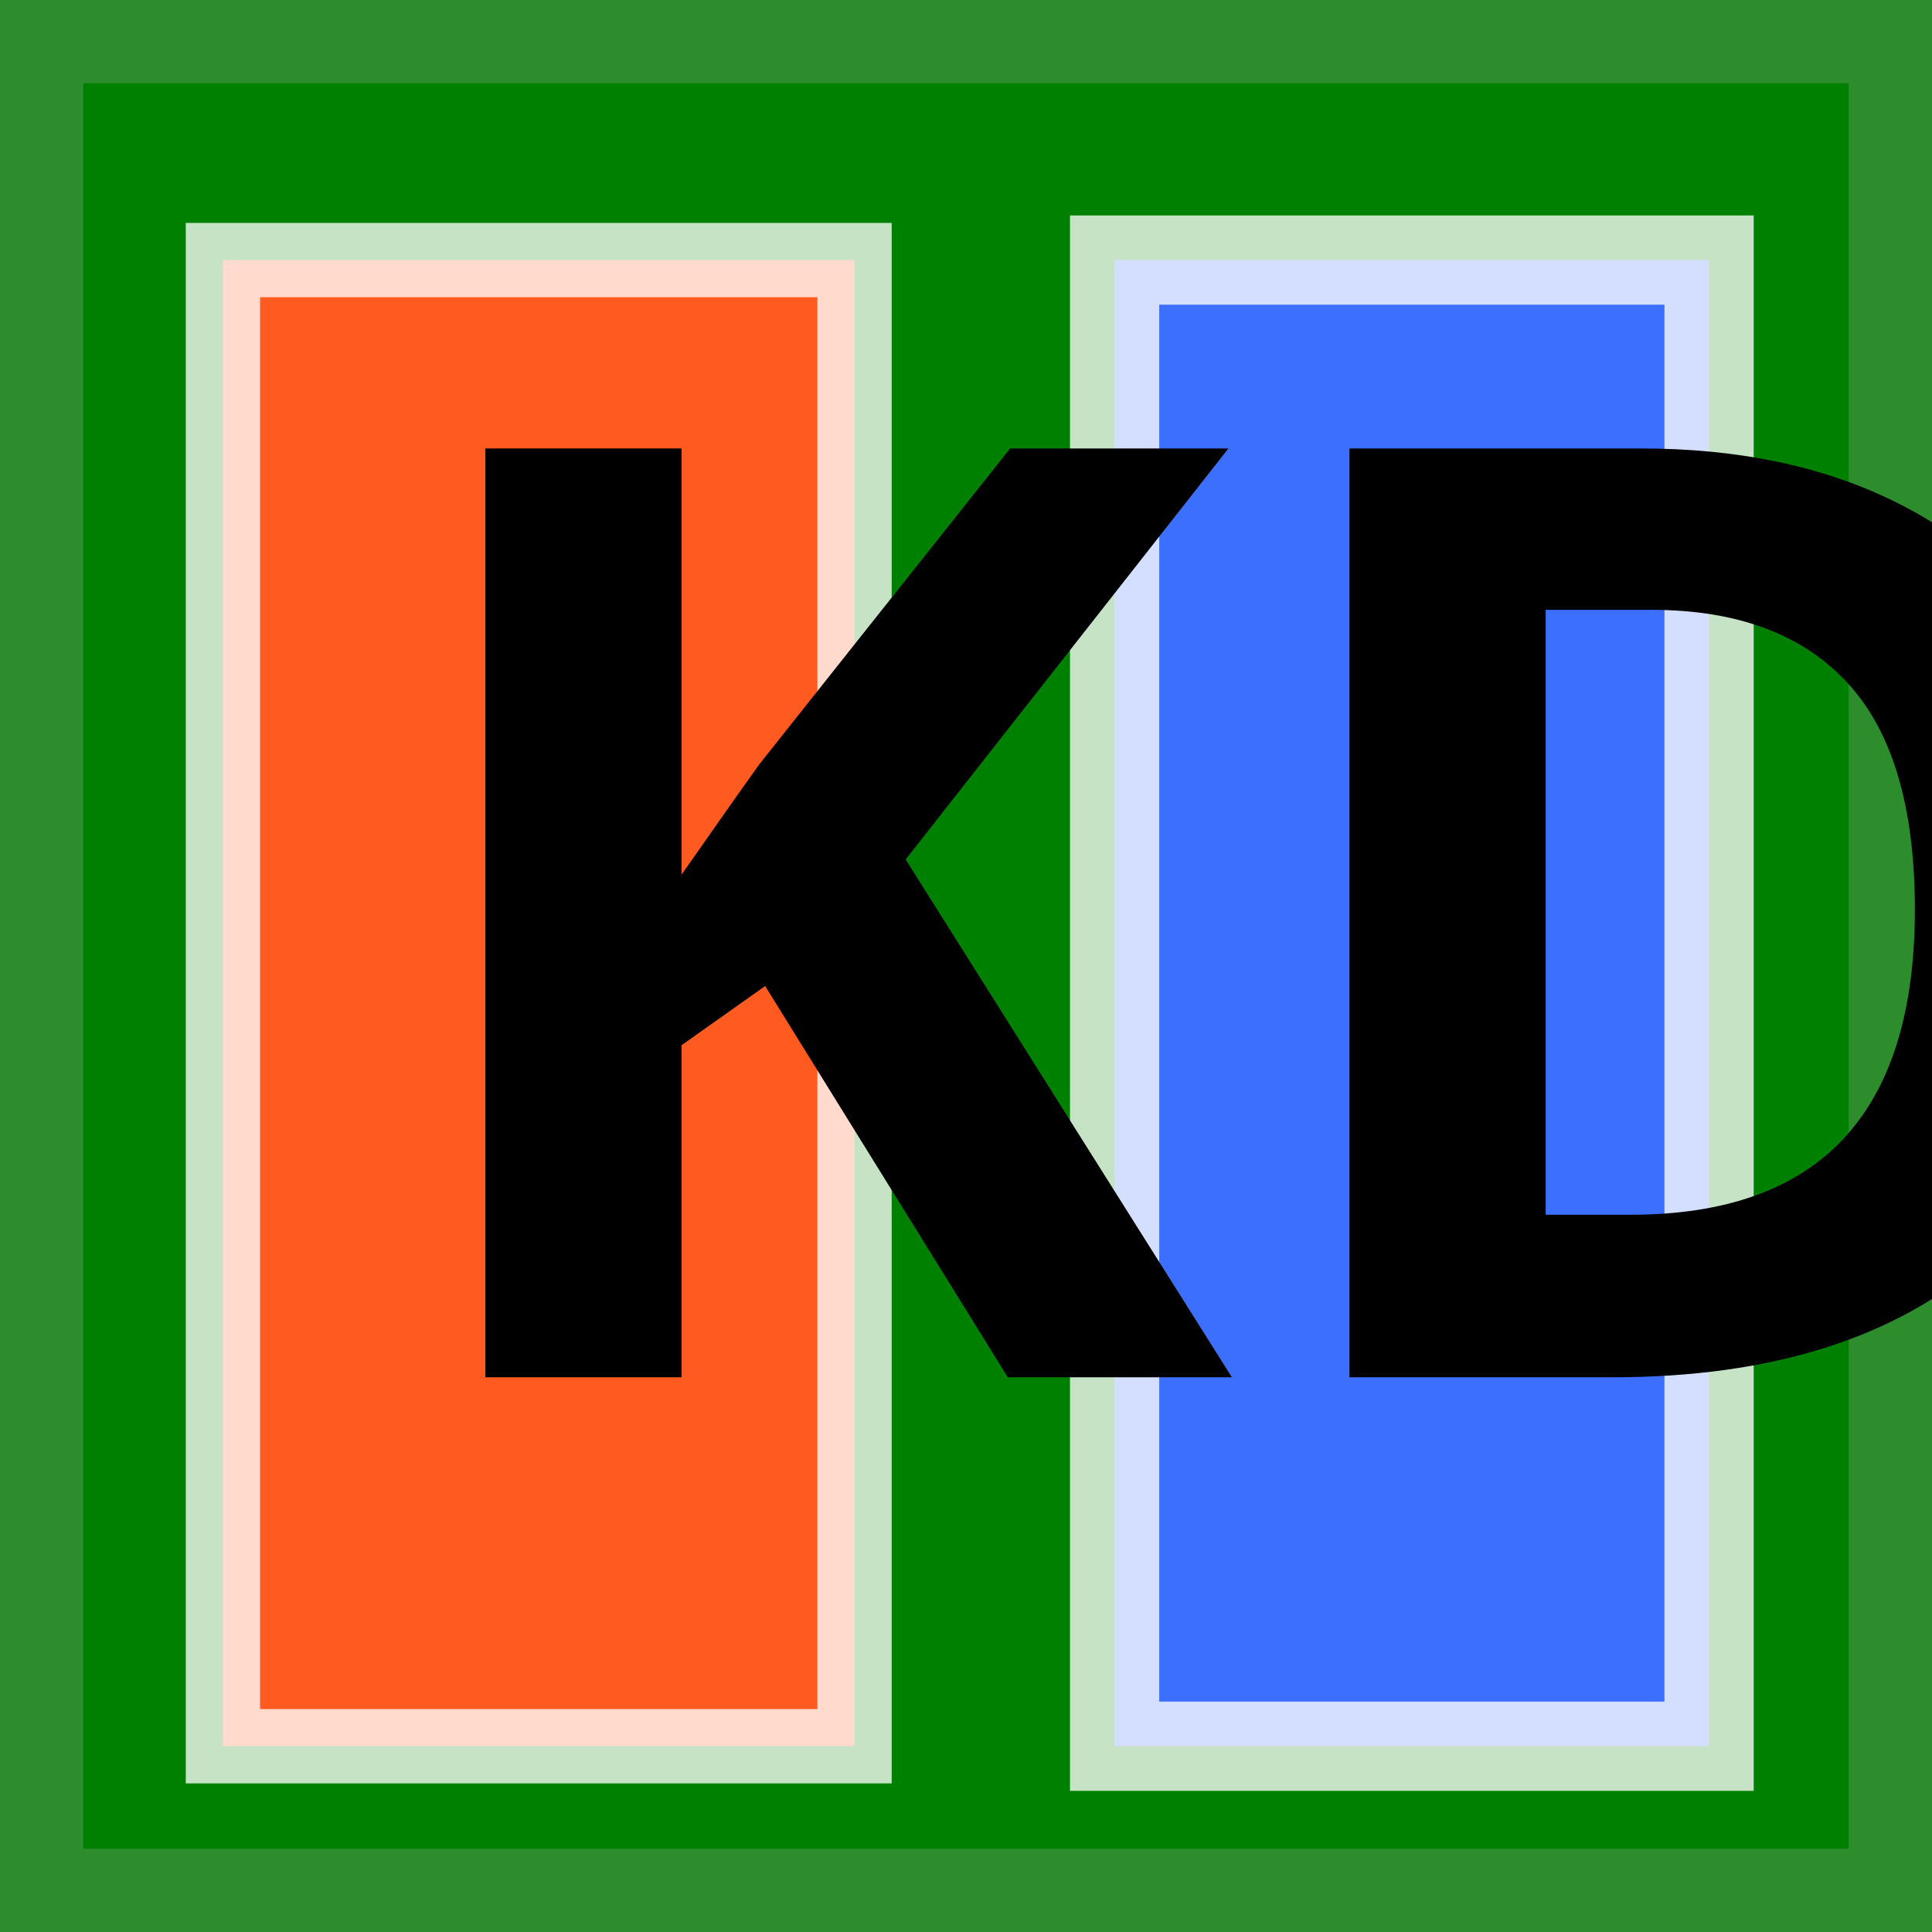
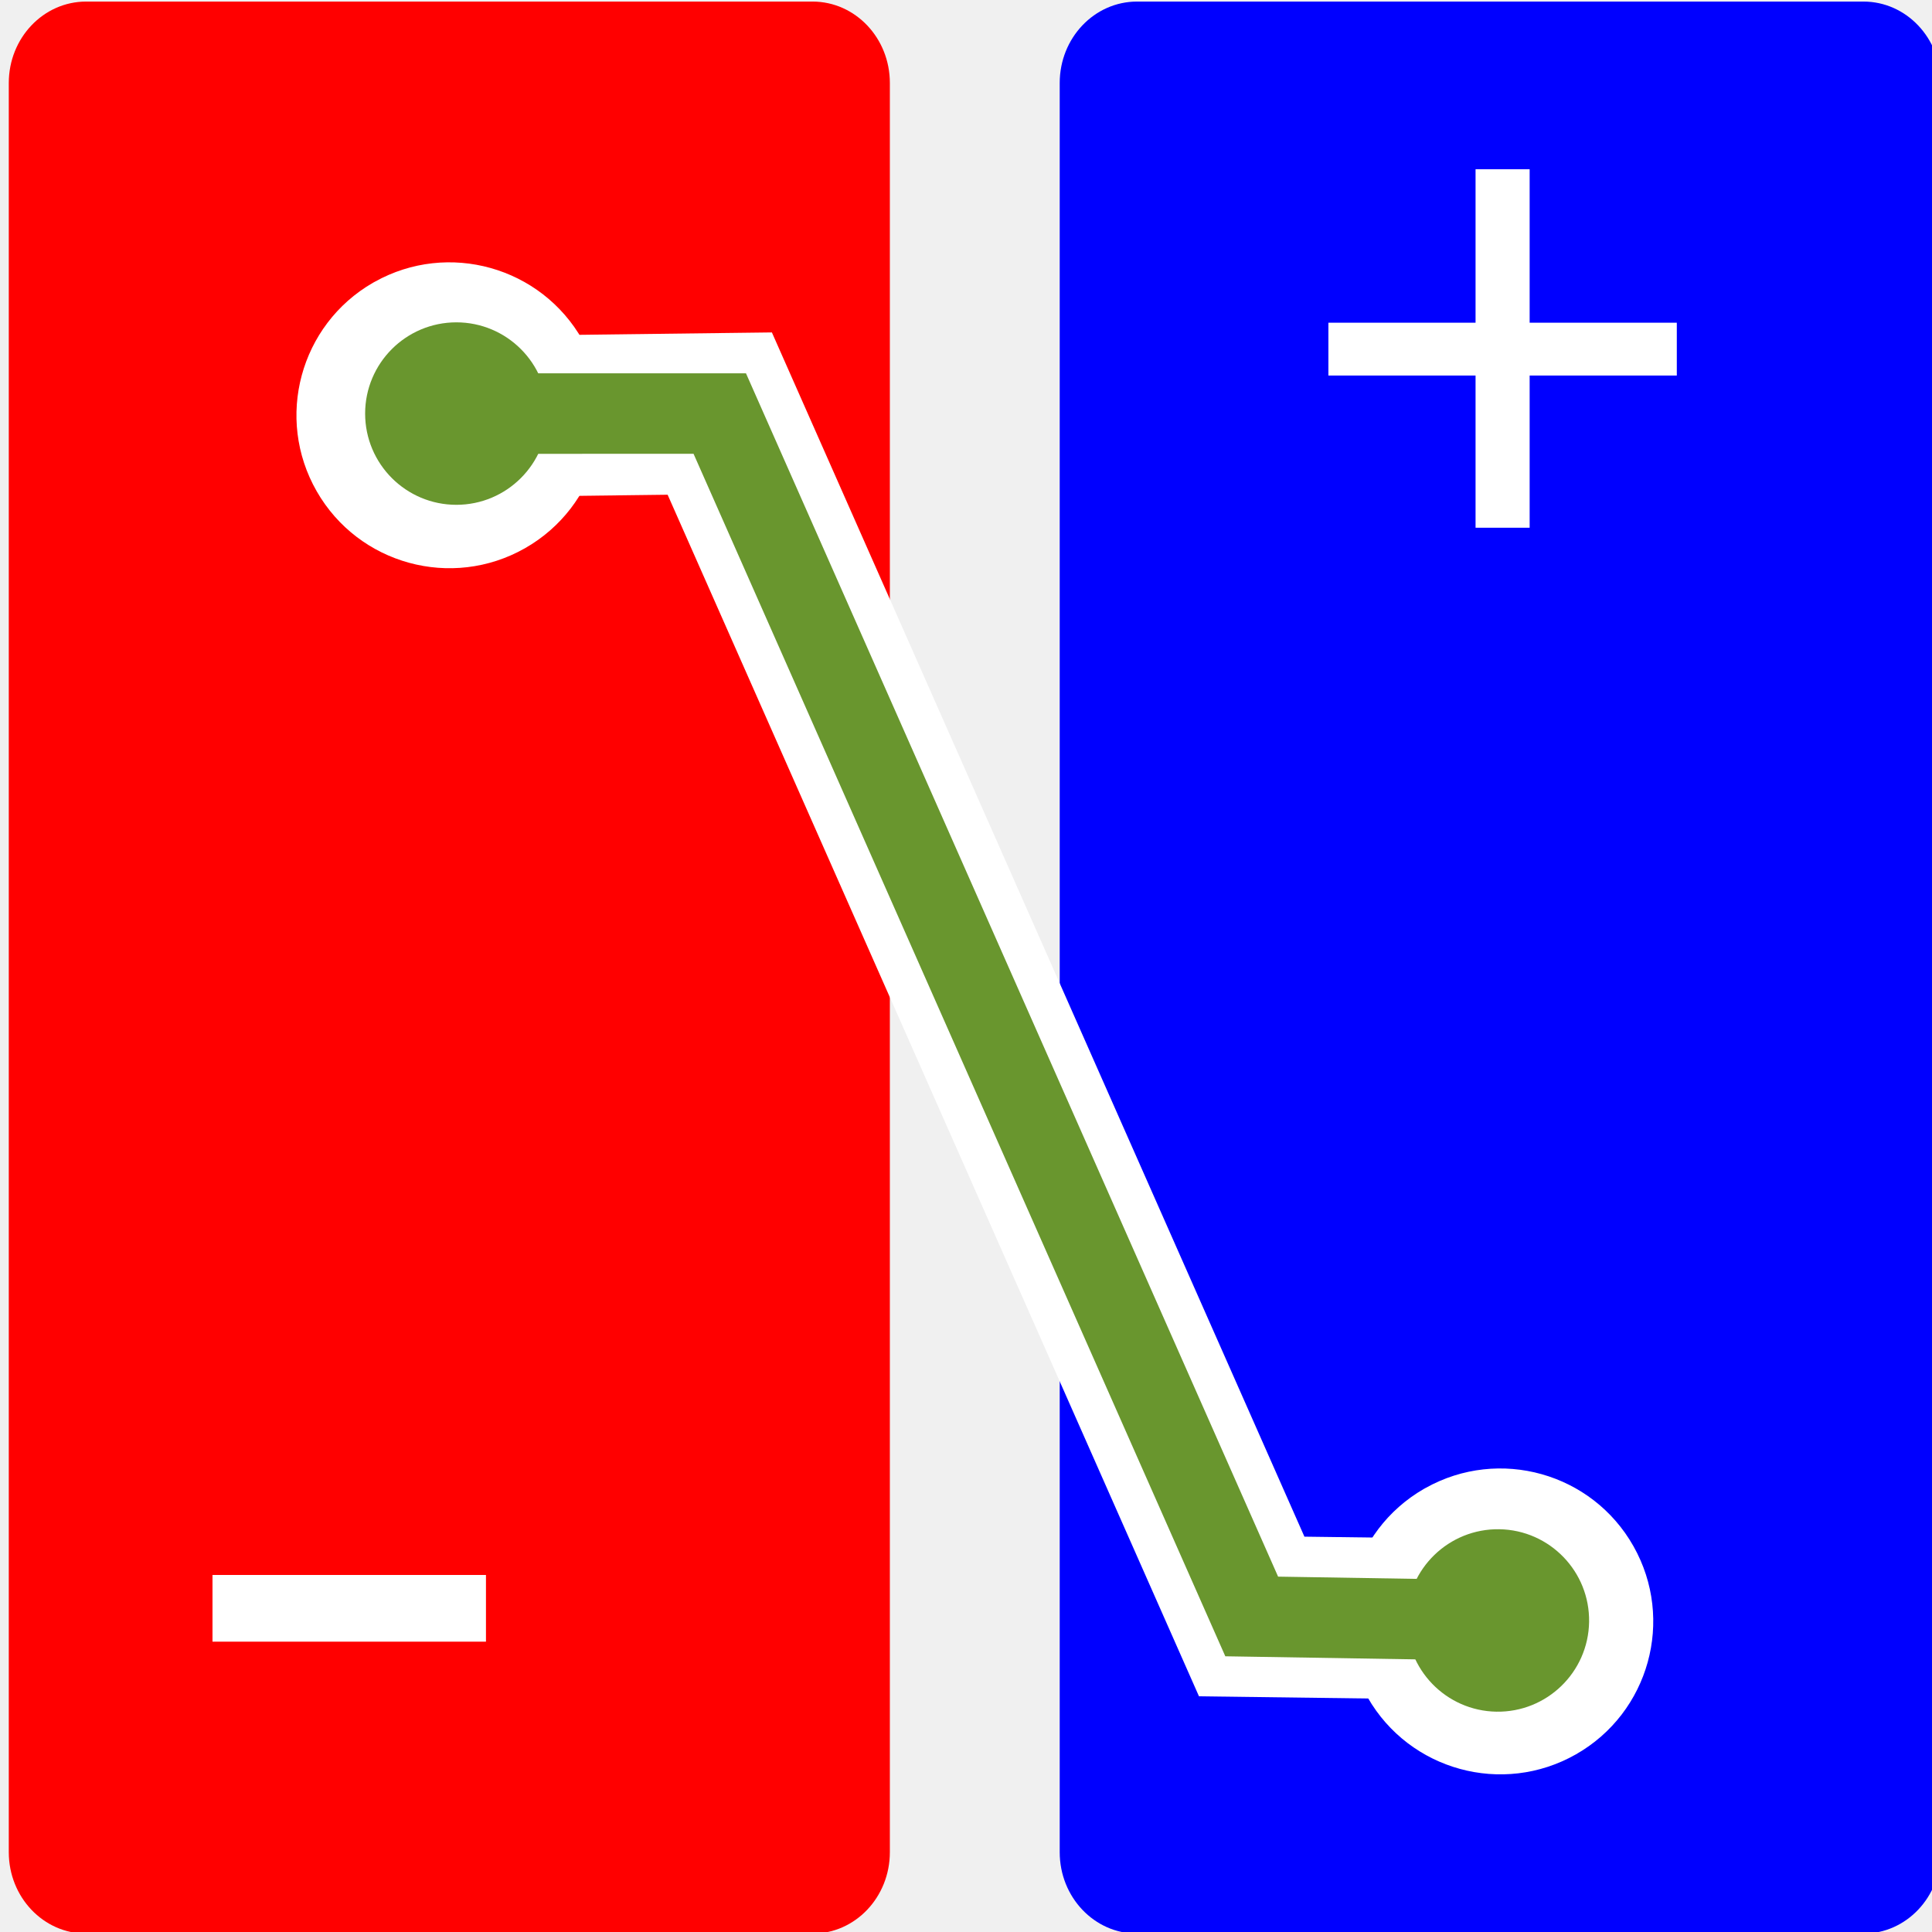
- <svg xmlns="http://www.w3.org/2000/svg" height="27.733" width="27.733" version="1.1" id="svg2" viewBox="0 0 26 26">
-   <defs id="defs4">
-     <filter id="c" height="1.365" width="1.21" y="-0.183" x="-0.105" style="color-interpolation-filters:sRGB">
-       <feGaussianBlur stdDeviation="1.598" id="feGaussianBlur7" />
-     </filter>
-     <filter id="d" height="1.47" width="1.481" y="-0.235" x="-0.24" style="color-interpolation-filters:sRGB">
-       <feGaussianBlur stdDeviation="1.598" id="feGaussianBlur10" />
-     </filter>
+ <svg xmlns="http://www.w3.org/2000/svg" width="24mm" height="24mm" viewBox="0 0 24 24" version="1.1" id="svg827">
+   <defs id="defs824">
+     <marker style="overflow:visible" id="marker39503" refX="0" refY="0" orient="auto">
+       <path transform="matrix(0.2,0,0,0.2,1.48,0.2)" style="fill:context-stroke;fill-rule:evenodd;stroke:context-stroke;stroke-width:1pt" d="m -2.5,-1 c 0,2.76 -2.24,5 -5,5 -2.76,0 -5,-2.24 -5,-5 0,-2.76 2.24,-5 5,-5 2.76,0 5,2.24 5,5 z" id="path39501" />
+     </marker>
+     <marker style="overflow:visible" id="marker38866" refX="0" refY="0" orient="auto">
+       <path transform="matrix(0.2,0,0,0.2,1.48,0.2)" style="fill:context-stroke;fill-rule:evenodd;stroke:context-stroke;stroke-width:1pt" d="m -2.5,-1 c 0,2.76 -2.24,5 -5,5 -2.76,0 -5,-2.24 -5,-5 0,-2.76 2.24,-5 5,-5 2.76,0 5,2.24 5,5 z" id="path38864" />
+     </marker>
+     <marker style="overflow:visible" id="DotS" refX="0" refY="0" orient="auto">
+       <path transform="matrix(0.2,0,0,0.2,1.48,0.2)" style="fill:context-stroke;fill-rule:evenodd;stroke:context-stroke;stroke-width:1pt" d="m -2.5,-1 c 0,2.76 -2.24,5 -5,5 -2.76,0 -5,-2.24 -5,-5 0,-2.76 2.24,-5 5,-5 2.76,0 5,2.24 5,5 z" id="path38663" />
+     </marker>
  </defs>
-   <rect style="fill:#008000;fill-opacity:1;stroke:none;stroke-width:0.938;stroke-miterlimit:4;stroke-dasharray:none;stroke-dashoffset:2;stroke-opacity:1" id="rect4495" width="26" height="26" x="-1.0458432e-15" y="1.7763568e-15" />
-   <g transform="matrix(1.638254,0,0,1.557226,1.257221,0.3631415)" id="g16">
-     <rect height="16" width="16" y="0" x="0" id="rect18" style="fill-opacity:0" />
+   <g id="layer1" transform="translate(-88.57353,-63.28501)">
+     <g id="g40186" transform="translate(1.602661,2.551616)">
+       <rect style="fill:#ff0000;stroke-width:2;stroke-linecap:round;stroke-linejoin:round;paint-order:stroke fill markers" id="rect1117" width="10.945" height="24" x="87.08" y="60.753" rx="0.96" ry="1.011" />
+       <rect style="fill:#0000ff;stroke-width:2;stroke-linecap:round;stroke-linejoin:round;paint-order:stroke fill markers" id="rect1117-6" width="10.945" height="24" x="100.135" y="60.753" rx="0.96" ry="1.011" />
+       <text xml:space="preserve" style="font-style:normal;font-weight:normal;font-size:9.194px;line-height:1.25;font-family:sans-serif;letter-spacing:0px;word-spacing:0px;fill:#ffffff;fill-opacity:1;stroke:none;stroke-width:0.265" x="103.021" y="68.306" id="text4379">
+         <tspan id="tspan4377" style="font-style:normal;font-variant:normal;font-weight:normal;font-stretch:normal;font-family:'Ubuntu Mono';-inkscape-font-specification:'Ubuntu Mono';fill:#ffffff;stroke-width:0.265" x="103.021" y="68.306">+</tspan>
+       </text>
+       <text xml:space="preserve" style="font-style:normal;font-weight:normal;font-size:12.175px;line-height:1.25;font-family:sans-serif;letter-spacing:0px;word-spacing:0px;fill:#ffffff;fill-opacity:1;stroke:none;stroke-width:0.265" x="77.413" y="96.106" id="text4379-7" transform="scale(1.150351,0.8692998)">
+         <tspan id="tspan4377-5" style="font-style:normal;font-variant:normal;font-weight:normal;font-stretch:normal;font-family:'Ubuntu Mono';-inkscape-font-specification:'Ubuntu Mono';fill:#ffffff;stroke-width:0.265" x="77.413" y="96.106">-</tspan>
+       </text>
+       <path style="fill:#ffffff;fill-opacity:0;stroke:#ffffff;stroke-width:2;stroke-linecap:butt;stroke-linejoin:miter;stroke-miterlimit:4;stroke-dasharray:none;stroke-opacity:1" d="m 92.111,65.918 3.801,-0.047 6.608,14.943 3.86,0.05" id="path14692-3" />
+       <path style="fill:#ffffff;fill-opacity:1;stroke:none;stroke-width:1.099;stroke-linecap:round;stroke-linejoin:round;stroke-miterlimit:4;stroke-dasharray:none;paint-order:stroke fill markers" id="path39826" d="m 104.681,79.217 a 1.9,1.9 0 0 1 2.582,0.725 1.9,1.9 0 0 1 -0.716,2.585 1.9,1.9 0 0 1 -2.587,-0.708 1.9,1.9 0 0 1 0.699,-2.59" />
+       <path style="fill:#ffffff;fill-opacity:1;stroke:none;stroke-width:1.099;stroke-linecap:round;stroke-linejoin:round;stroke-miterlimit:4;stroke-dasharray:none;paint-order:stroke fill markers" id="path39826-5" d="m 91.626,64.234 a 1.9,1.9 0 0 1 2.582,0.725 1.9,1.9 0 0 1 -0.716,2.585 1.9,1.9 0 0 1 -2.587,-0.708 1.9,1.9 0 0 1 0.699,-2.59" />
+       <path style="fill:#000000;fill-opacity:0;stroke:#69962e;stroke-width:1;stroke-linecap:butt;stroke-linejoin:miter;stroke-miterlimit:4;stroke-dasharray:none;stroke-opacity:1;marker-start:url(#DotS);marker-end:url(#marker38866)" d="m 92.66,65.871 3.252,-3.42e-4 6.608,14.943 3.078,0.05" id="path14692" />
+     </g>
  </g>
-   <rect style="opacity:0.25;fill:#008000;fill-opacity:1;stroke:#b3b3b3;stroke-width:2.242;stroke-linejoin:round;stroke-miterlimit:4;stroke-dasharray:none;stroke-dashoffset:2;stroke-opacity:1" id="rect4737" width="26" height="26" x="0" y="1.7193647e-08" />
-   <g id="g845" transform="translate(28,-6.000001)" />
-   <rect style="fill:#3d6fff;fill-opacity:1;stroke:#ffffff;stroke-width:1.201;stroke-opacity:0.776" id="rect842" width="8" height="20" x="15" y="3.5" />
-   <rect style="fill:#ff5b20;stroke:#ffffff;stroke-width:1;stroke-opacity:0.776;fill-opacity:1" id="rect844" width="8.5" height="20" x="3" y="3.5" />
-   <text xml:space="preserve" style="font-style:normal;font-weight:normal;font-size:37.5px;line-height:1.25;font-family:sans-serif;letter-spacing:0.009px;word-spacing:0.009px;fill:#000000;fill-opacity:1;stroke:none;stroke-width:0.938" x="4.943" y="18.537" id="text850">
-     <tspan id="tspan848" x="4.943" y="18.537" style="font-style:normal;font-variant:normal;font-weight:bold;font-stretch:normal;font-size:17.5px;font-family:'Ubuntu Mono';-inkscape-font-specification:'Ubuntu Mono Bold';stroke-width:0.938" dx="0.01">KD</tspan>
-   </text>
</svg>
